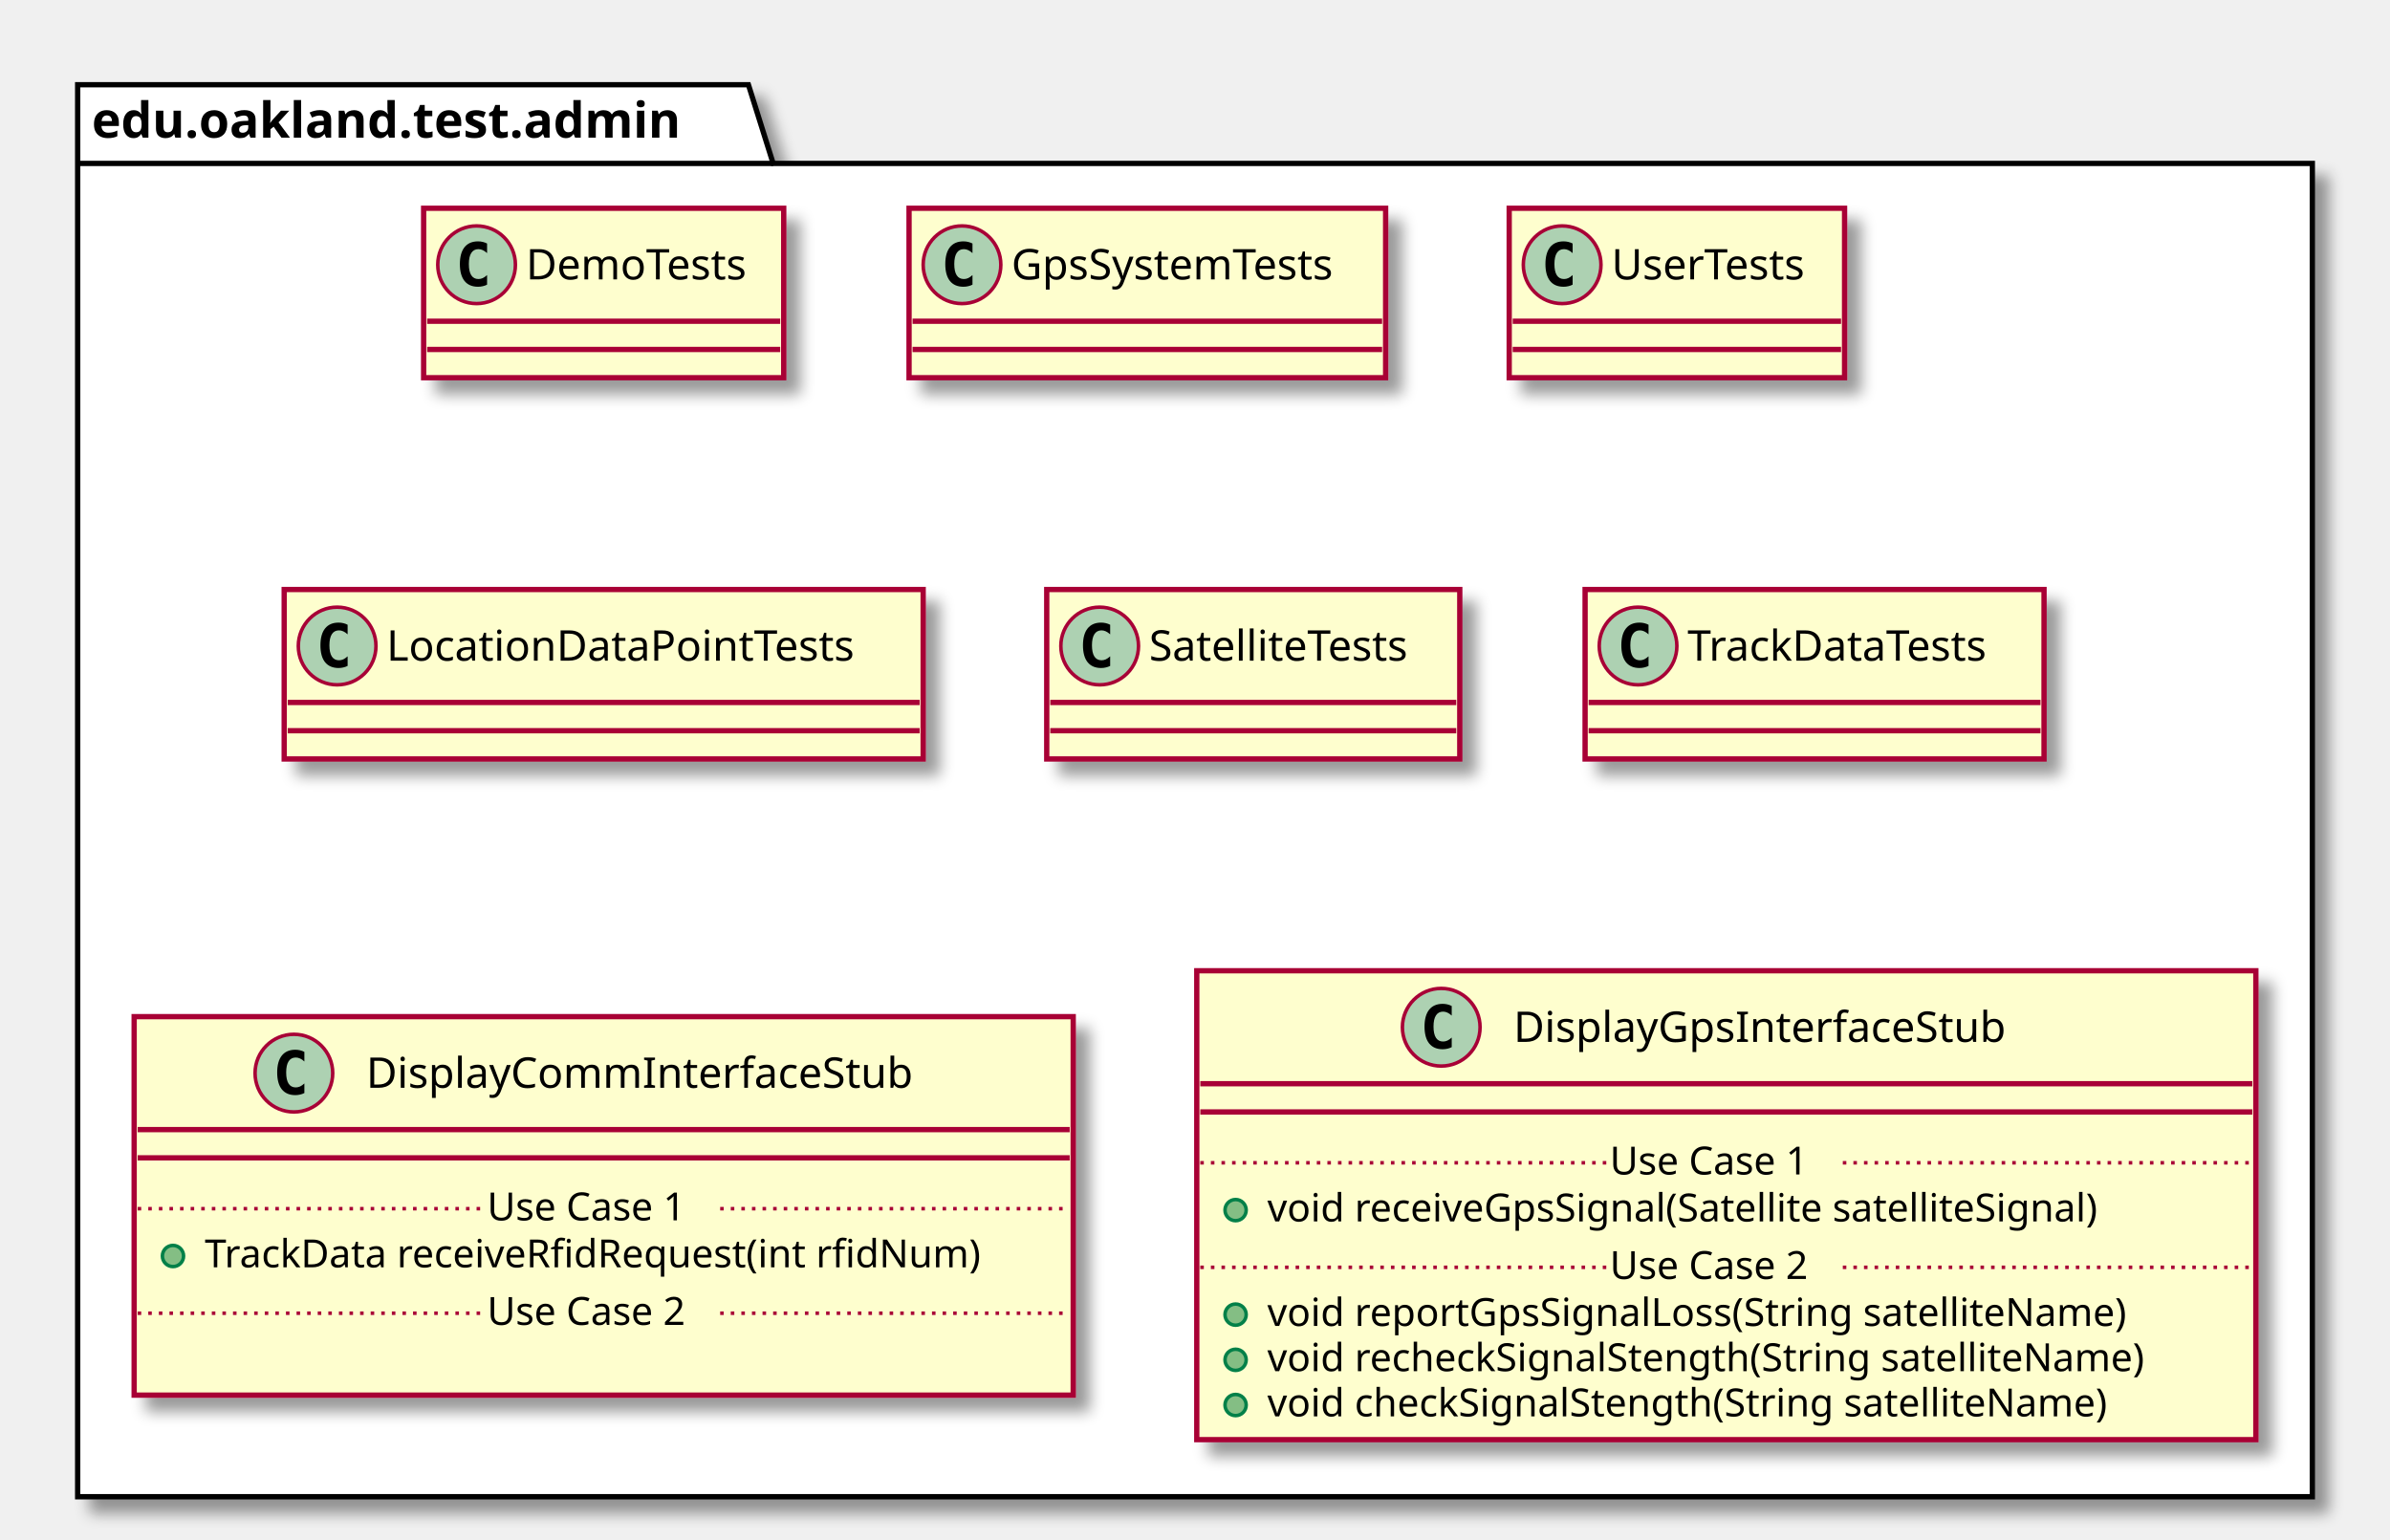
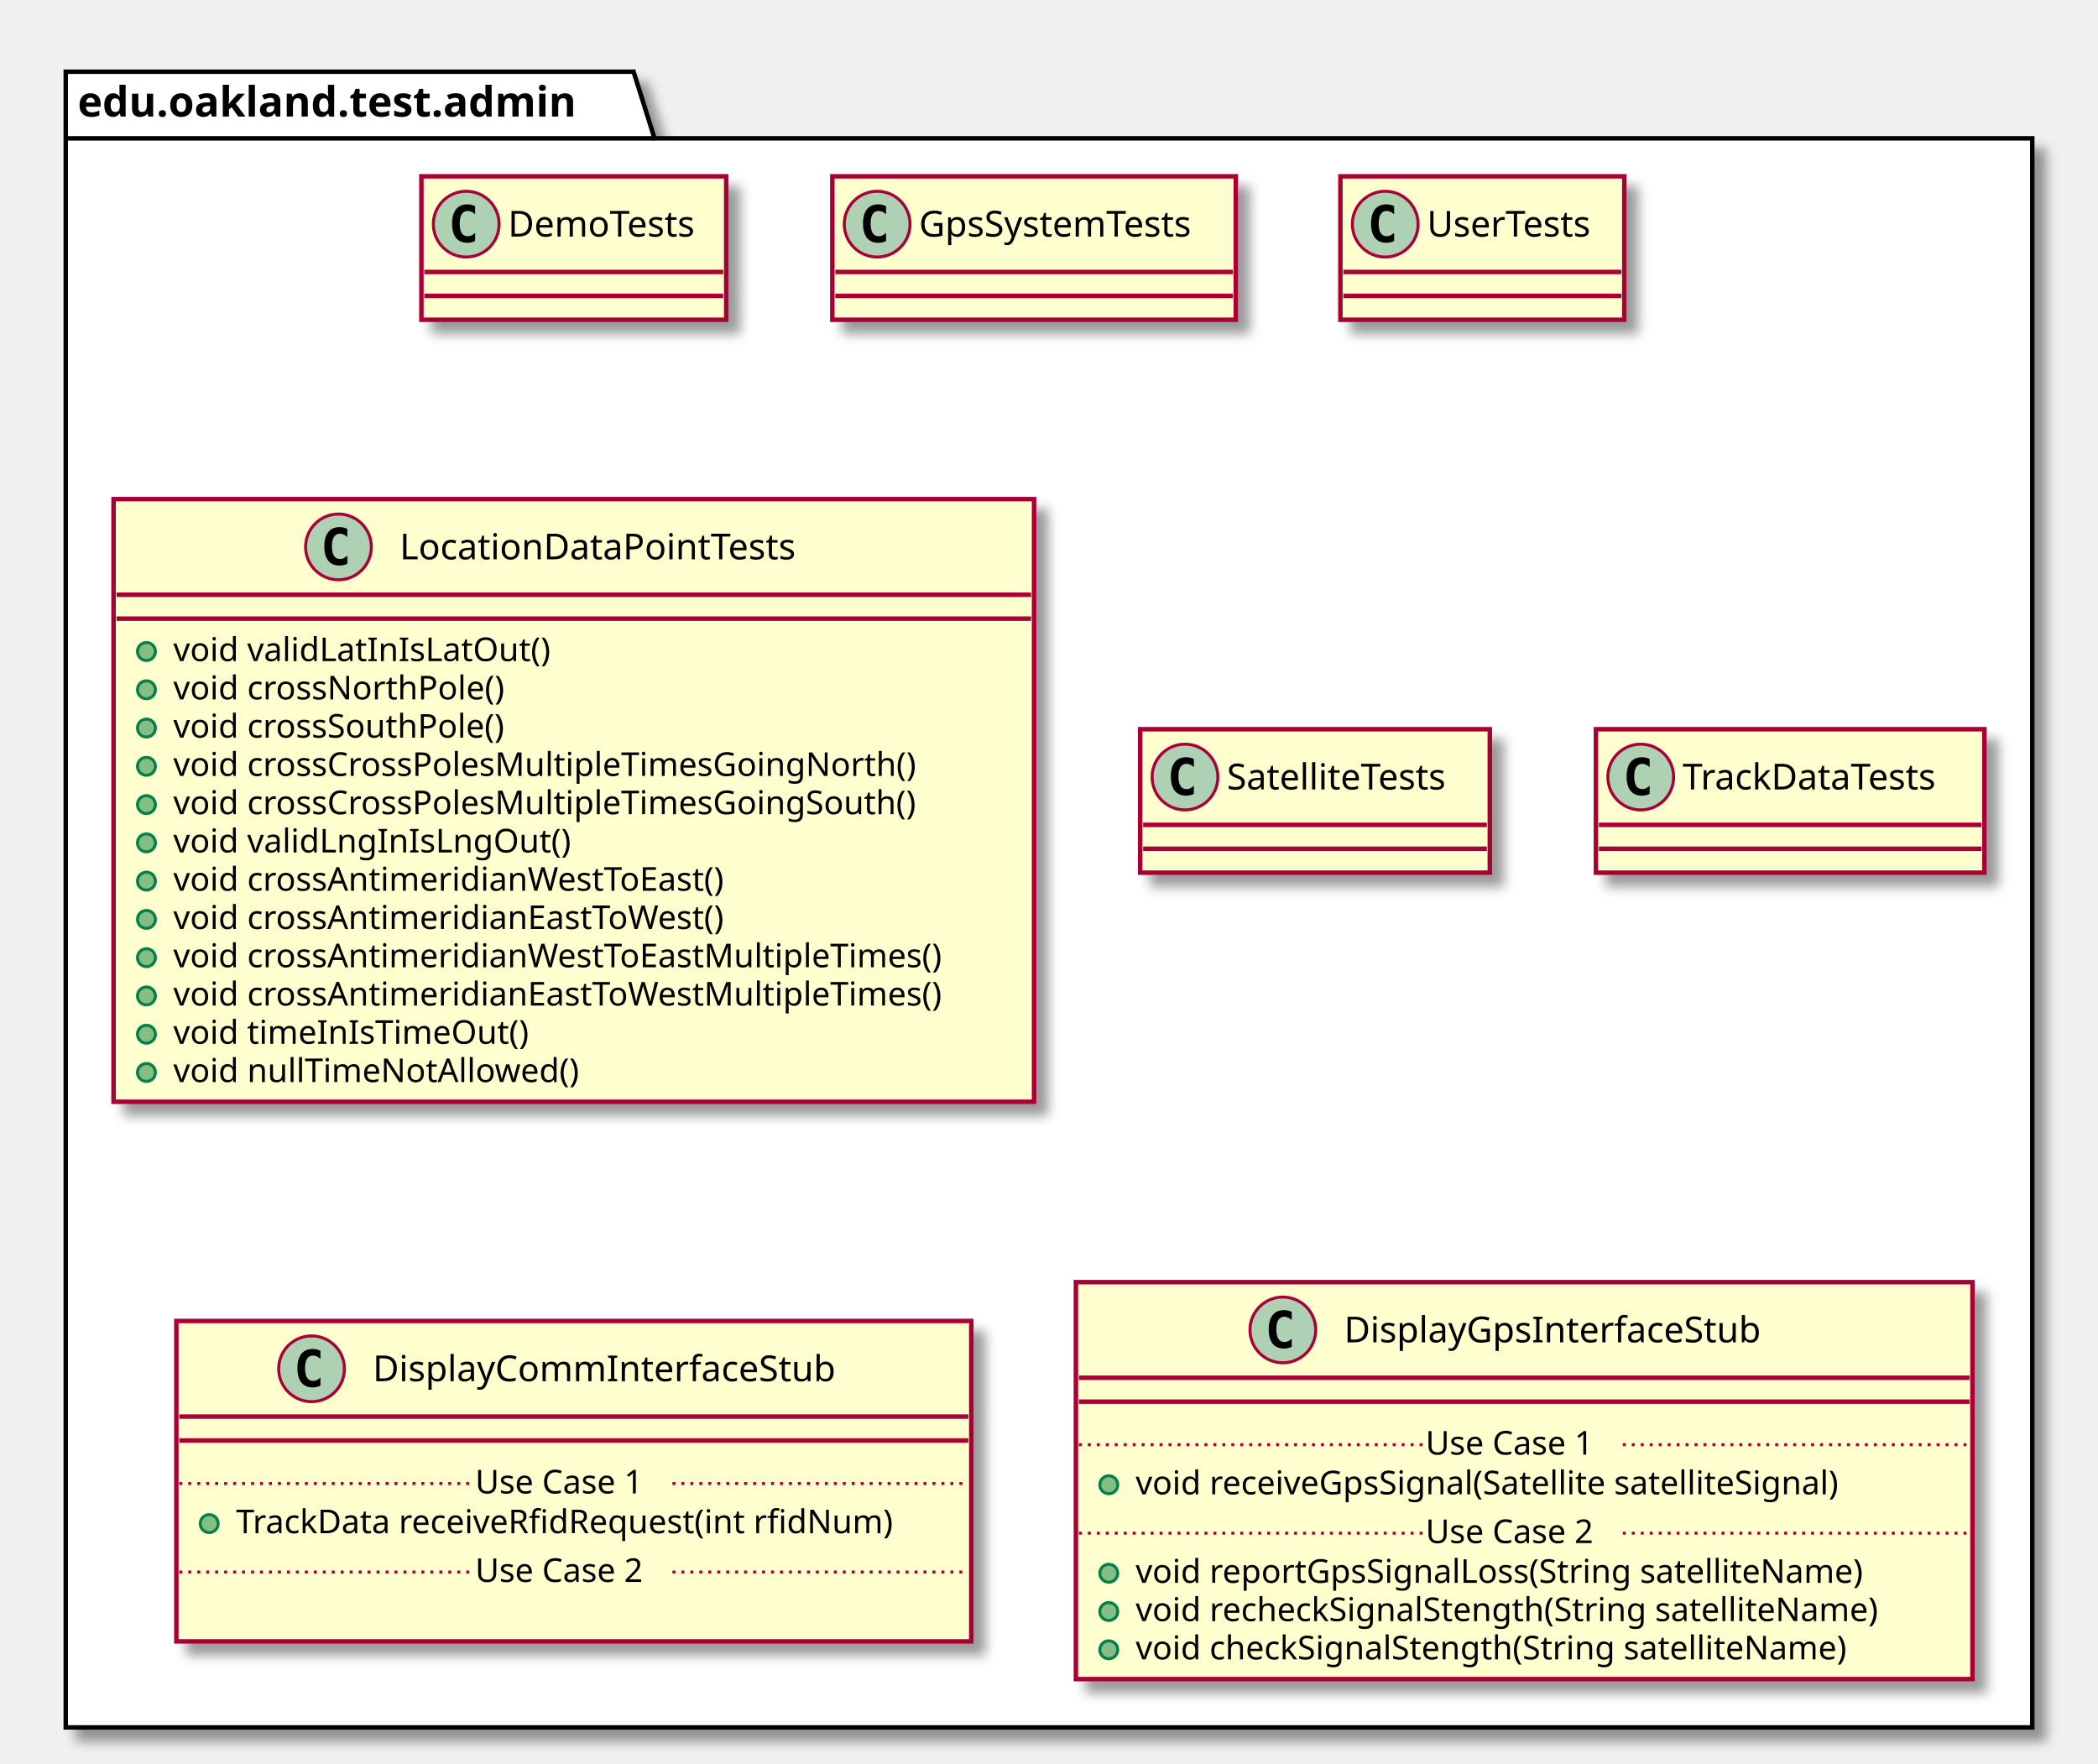
- <svg xmlns="http://www.w3.org/2000/svg" contentScriptType="application/ecmascript" contentStyleType="text/css" height="436px" preserveAspectRatio="none" style="width:677px;height:436px;" version="1.1" viewBox="0 0 677 436" width="677px" zoomAndPan="magnify">
+ <svg xmlns="http://www.w3.org/2000/svg" contentScriptType="application/ecmascript" contentStyleType="text/css" height="590px" preserveAspectRatio="none" style="width:702px;height:590px;" version="1.1" viewBox="0 0 702 590" width="702px" zoomAndPan="magnify">
  <defs>
-     <filter height="300%" id="fndg2j9ynx10e" width="300%" x="-1" y="-1">
+     <filter height="300%" id="fvgcd77jun1rh" width="300%" x="-1" y="-1">
      <feGaussianBlur result="blurOut" stdDeviation="2.0" />
      <feColorMatrix in="blurOut" result="blurOut2" type="matrix" values="0 0 0 0 0 0 0 0 0 0 0 0 0 0 0 0 0 0 .4 0" />
      <feOffset dx="4.0" dy="4.0" in="blurOut2" result="blurOut3" />
      <feBlend in="SourceGraphic" in2="blurOut3" mode="normal" />
    </filter>
  </defs>
  <g>
-     <polygon fill="#FFFFFF" filter="url(#fndg2j9ynx10e)" points="22,24,212,24,219,46.297,655,46.297,655,424,22,424,22,24" style="stroke: #000000; stroke-width: 1.5;" />
+     <polygon fill="#FFFFFF" filter="url(#fvgcd77jun1rh)" points="22,24,212,24,219,46.297,680,46.297,680,578,22,578,22,24" style="stroke: #000000; stroke-width: 1.5;" />
    <line style="stroke: #000000; stroke-width: 1.5;" x1="22" x2="219" y1="46.297" y2="46.297" />
    <text fill="#000000" font-family="sans-serif" font-size="14" font-weight="bold" lengthAdjust="spacingAndGlyphs" textLength="184" x="26" y="38.995">edu.oakland.test.admin</text>
-     <rect fill="#FEFECE" filter="url(#fndg2j9ynx10e)" height="48" id="DemoTests" style="stroke: #A80036; stroke-width: 1.5;" width="102" x="120" y="59" />
-     <ellipse cx="135" cy="75" fill="#ADD1B2" rx="11" ry="11" style="stroke: #A80036; stroke-width: 1.0;" />
-     <path d="M137.969,80.641 Q137.391,80.938 136.75,81.078 Q136.109,81.234 135.406,81.234 Q132.906,81.234 131.578,79.594 Q130.266,77.938 130.266,74.812 Q130.266,71.688 131.578,70.031 Q132.906,68.375 135.406,68.375 Q136.109,68.375 136.75,68.531 Q137.406,68.688 137.969,68.984 L137.969,71.703 Q137.344,71.125 136.75,70.859 Q136.156,70.578 135.531,70.578 Q134.188,70.578 133.5,71.656 Q132.812,72.719 132.812,74.812 Q132.812,76.906 133.5,77.984 Q134.188,79.047 135.531,79.047 Q136.156,79.047 136.75,78.781 Q137.344,78.5 137.969,77.922 L137.969,80.641 Z " />
-     <text fill="#000000" font-family="sans-serif" font-size="12" lengthAdjust="spacingAndGlyphs" textLength="70" x="149" y="79.154">DemoTests</text>
-     <line style="stroke: #A80036; stroke-width: 1.5;" x1="121" x2="221" y1="91" y2="91" />
-     <line style="stroke: #A80036; stroke-width: 1.5;" x1="121" x2="221" y1="99" y2="99" />
-     <rect fill="#FEFECE" filter="url(#fndg2j9ynx10e)" height="48" id="GpsSystemTests" style="stroke: #A80036; stroke-width: 1.5;" width="135" x="257.5" y="59" />
-     <ellipse cx="272.5" cy="75" fill="#ADD1B2" rx="11" ry="11" style="stroke: #A80036; stroke-width: 1.0;" />
-     <path d="M275.469,80.641 Q274.891,80.938 274.25,81.078 Q273.609,81.234 272.906,81.234 Q270.406,81.234 269.078,79.594 Q267.766,77.938 267.766,74.812 Q267.766,71.688 269.078,70.031 Q270.406,68.375 272.906,68.375 Q273.609,68.375 274.25,68.531 Q274.906,68.688 275.469,68.984 L275.469,71.703 Q274.844,71.125 274.25,70.859 Q273.656,70.578 273.031,70.578 Q271.688,70.578 271,71.656 Q270.312,72.719 270.312,74.812 Q270.312,76.906 271,77.984 Q271.688,79.047 273.031,79.047 Q273.656,79.047 274.25,78.781 Q274.844,78.5 275.469,77.922 L275.469,80.641 Z " />
-     <text fill="#000000" font-family="sans-serif" font-size="12" lengthAdjust="spacingAndGlyphs" textLength="103" x="286.5" y="79.154">GpsSystemTests</text>
-     <line style="stroke: #A80036; stroke-width: 1.5;" x1="258.5" x2="391.5" y1="91" y2="91" />
-     <line style="stroke: #A80036; stroke-width: 1.5;" x1="258.5" x2="391.5" y1="99" y2="99" />
-     <rect fill="#FEFECE" filter="url(#fndg2j9ynx10e)" height="48" id="UserTests" style="stroke: #A80036; stroke-width: 1.5;" width="95" x="427.5" y="59" />
-     <ellipse cx="442.5" cy="75" fill="#ADD1B2" rx="11" ry="11" style="stroke: #A80036; stroke-width: 1.0;" />
-     <path d="M445.469,80.641 Q444.891,80.938 444.25,81.078 Q443.609,81.234 442.906,81.234 Q440.406,81.234 439.078,79.594 Q437.766,77.938 437.766,74.812 Q437.766,71.688 439.078,70.031 Q440.406,68.375 442.906,68.375 Q443.609,68.375 444.25,68.531 Q444.906,68.688 445.469,68.984 L445.469,71.703 Q444.844,71.125 444.25,70.859 Q443.656,70.578 443.031,70.578 Q441.688,70.578 441,71.656 Q440.312,72.719 440.312,74.812 Q440.312,76.906 441,77.984 Q441.688,79.047 443.031,79.047 Q443.656,79.047 444.25,78.781 Q444.844,78.5 445.469,77.922 L445.469,80.641 Z " />
-     <text fill="#000000" font-family="sans-serif" font-size="12" lengthAdjust="spacingAndGlyphs" textLength="63" x="456.5" y="79.154">UserTests</text>
-     <line style="stroke: #A80036; stroke-width: 1.5;" x1="428.5" x2="521.5" y1="91" y2="91" />
-     <line style="stroke: #A80036; stroke-width: 1.5;" x1="428.5" x2="521.5" y1="99" y2="99" />
-     <rect fill="#FEFECE" filter="url(#fndg2j9ynx10e)" height="48" id="LocationDataPointTests" style="stroke: #A80036; stroke-width: 1.5;" width="181" x="80.5" y="167" />
-     <ellipse cx="95.5" cy="183" fill="#ADD1B2" rx="11" ry="11" style="stroke: #A80036; stroke-width: 1.0;" />
-     <path d="M98.469,188.641 Q97.891,188.938 97.25,189.078 Q96.609,189.234 95.906,189.234 Q93.406,189.234 92.078,187.594 Q90.766,185.938 90.766,182.812 Q90.766,179.688 92.078,178.031 Q93.406,176.375 95.906,176.375 Q96.609,176.375 97.25,176.531 Q97.906,176.688 98.469,176.984 L98.469,179.703 Q97.844,179.125 97.25,178.859 Q96.656,178.578 96.031,178.578 Q94.688,178.578 94,179.656 Q93.312,180.719 93.312,182.812 Q93.312,184.906 94,185.984 Q94.688,187.047 96.031,187.047 Q96.656,187.047 97.25,186.781 Q97.844,186.5 98.469,185.922 L98.469,188.641 Z " />
-     <text fill="#000000" font-family="sans-serif" font-size="12" lengthAdjust="spacingAndGlyphs" textLength="149" x="109.5" y="187.154">LocationDataPointTests</text>
-     <line style="stroke: #A80036; stroke-width: 1.5;" x1="81.5" x2="260.5" y1="199" y2="199" />
-     <line style="stroke: #A80036; stroke-width: 1.5;" x1="81.5" x2="260.5" y1="207" y2="207" />
-     <rect fill="#FEFECE" filter="url(#fndg2j9ynx10e)" height="48" id="SatelliteTests" style="stroke: #A80036; stroke-width: 1.5;" width="117" x="296.5" y="167" />
-     <ellipse cx="311.5" cy="183" fill="#ADD1B2" rx="11" ry="11" style="stroke: #A80036; stroke-width: 1.0;" />
-     <path d="M314.469,188.641 Q313.891,188.938 313.25,189.078 Q312.609,189.234 311.906,189.234 Q309.406,189.234 308.078,187.594 Q306.766,185.938 306.766,182.812 Q306.766,179.688 308.078,178.031 Q309.406,176.375 311.906,176.375 Q312.609,176.375 313.25,176.531 Q313.906,176.688 314.469,176.984 L314.469,179.703 Q313.844,179.125 313.25,178.859 Q312.656,178.578 312.031,178.578 Q310.688,178.578 310,179.656 Q309.312,180.719 309.312,182.812 Q309.312,184.906 310,185.984 Q310.688,187.047 312.031,187.047 Q312.656,187.047 313.25,186.781 Q313.844,186.5 314.469,185.922 L314.469,188.641 Z " />
-     <text fill="#000000" font-family="sans-serif" font-size="12" lengthAdjust="spacingAndGlyphs" textLength="85" x="325.5" y="187.154">SatelliteTests</text>
-     <line style="stroke: #A80036; stroke-width: 1.5;" x1="297.5" x2="412.5" y1="199" y2="199" />
-     <line style="stroke: #A80036; stroke-width: 1.5;" x1="297.5" x2="412.5" y1="207" y2="207" />
-     <rect fill="#FEFECE" filter="url(#fndg2j9ynx10e)" height="48" id="TrackDataTests" style="stroke: #A80036; stroke-width: 1.5;" width="130" x="449" y="167" />
-     <ellipse cx="464" cy="183" fill="#ADD1B2" rx="11" ry="11" style="stroke: #A80036; stroke-width: 1.0;" />
-     <path d="M466.969,188.641 Q466.391,188.938 465.75,189.078 Q465.109,189.234 464.406,189.234 Q461.906,189.234 460.578,187.594 Q459.266,185.938 459.266,182.812 Q459.266,179.688 460.578,178.031 Q461.906,176.375 464.406,176.375 Q465.109,176.375 465.75,176.531 Q466.406,176.688 466.969,176.984 L466.969,179.703 Q466.344,179.125 465.75,178.859 Q465.156,178.578 464.531,178.578 Q463.188,178.578 462.5,179.656 Q461.812,180.719 461.812,182.812 Q461.812,184.906 462.5,185.984 Q463.188,187.047 464.531,187.047 Q465.156,187.047 465.75,186.781 Q466.344,186.5 466.969,185.922 L466.969,188.641 Z " />
-     <text fill="#000000" font-family="sans-serif" font-size="12" lengthAdjust="spacingAndGlyphs" textLength="98" x="478" y="187.154">TrackDataTests</text>
-     <line style="stroke: #A80036; stroke-width: 1.5;" x1="450" x2="578" y1="199" y2="199" />
-     <line style="stroke: #A80036; stroke-width: 1.5;" x1="450" x2="578" y1="207" y2="207" />
-     <rect fill="#FEFECE" filter="url(#fndg2j9ynx10e)" height="107.219" id="DisplayCommInterfaceStub" style="stroke: #A80036; stroke-width: 1.5;" width="266" x="38" y="288" />
-     <ellipse cx="83.25" cy="304" fill="#ADD1B2" rx="11" ry="11" style="stroke: #A80036; stroke-width: 1.0;" />
-     <path d="M86.219,309.641 Q85.641,309.938 85,310.078 Q84.359,310.234 83.656,310.234 Q81.156,310.234 79.828,308.594 Q78.516,306.938 78.516,303.812 Q78.516,300.688 79.828,299.031 Q81.156,297.375 83.656,297.375 Q84.359,297.375 85,297.531 Q85.656,297.688 86.219,297.984 L86.219,300.703 Q85.594,300.125 85,299.859 Q84.406,299.578 83.781,299.578 Q82.438,299.578 81.75,300.656 Q81.062,301.719 81.062,303.812 Q81.062,305.906 81.75,306.984 Q82.438,308.047 83.781,308.047 Q84.406,308.047 85,307.781 Q85.594,307.5 86.219,306.922 L86.219,309.641 Z " />
-     <text fill="#000000" font-family="sans-serif" font-size="12" lengthAdjust="spacingAndGlyphs" textLength="167" x="103.75" y="308.154">DisplayCommInterfaceStub</text>
-     <line style="stroke: #A80036; stroke-width: 1.5;" x1="39" x2="303" y1="320" y2="320" />
-     <line style="stroke: #A80036; stroke-width: 1.5;" x1="39" x2="303" y1="328" y2="328" />
-     <ellipse cx="49" cy="355.805" fill="#84BE84" rx="3" ry="3" style="stroke: #038048; stroke-width: 1.0;" />
-     <text fill="#000000" font-family="sans-serif" font-size="11" lengthAdjust="spacingAndGlyphs" textLength="240" x="58" y="359.015">TrackData receiveRfidRequest(int rfidNum)</text>
-     <line style="stroke: #A80036; stroke-width: 1.0; stroke-dasharray: 1.0,2.0;" x1="39" x2="138" y1="342.402" y2="342.402" />
-     <text fill="#000000" font-family="sans-serif" font-size="11" lengthAdjust="spacingAndGlyphs" textLength="66" x="138" y="345.71">Use Case 1</text>
-     <line style="stroke: #A80036; stroke-width: 1.0; stroke-dasharray: 1.0,2.0;" x1="204" x2="303" y1="342.402" y2="342.402" />
-     <text fill="#000000" font-family="sans-serif" font-size="11" lengthAdjust="spacingAndGlyphs" textLength="0" x="48" y="388.625" />
-     <line style="stroke: #A80036; stroke-width: 1.0; stroke-dasharray: 1.0,2.0;" x1="39" x2="138" y1="372.012" y2="372.012" />
-     <text fill="#000000" font-family="sans-serif" font-size="11" lengthAdjust="spacingAndGlyphs" textLength="66" x="138" y="375.32">Use Case 2</text>
-     <line style="stroke: #A80036; stroke-width: 1.0; stroke-dasharray: 1.0,2.0;" x1="204" x2="303" y1="372.012" y2="372.012" />
-     <rect fill="#FEFECE" filter="url(#fndg2j9ynx10e)" height="132.828" id="DisplayGpsInterfaceStub" style="stroke: #A80036; stroke-width: 1.5;" width="300" x="339" y="275" />
-     <ellipse cx="408.25" cy="291" fill="#ADD1B2" rx="11" ry="11" style="stroke: #A80036; stroke-width: 1.0;" />
-     <path d="M411.219,296.641 Q410.641,296.938 410,297.078 Q409.359,297.234 408.656,297.234 Q406.156,297.234 404.828,295.594 Q403.516,293.938 403.516,290.812 Q403.516,287.688 404.828,286.031 Q406.156,284.375 408.656,284.375 Q409.359,284.375 410,284.531 Q410.656,284.688 411.219,284.984 L411.219,287.703 Q410.594,287.125 410,286.859 Q409.406,286.578 408.781,286.578 Q407.438,286.578 406.75,287.656 Q406.062,288.719 406.062,290.812 Q406.062,292.906 406.75,293.984 Q407.438,295.047 408.781,295.047 Q409.406,295.047 410,294.781 Q410.594,294.5 411.219,293.922 L411.219,296.641 Z " />
-     <text fill="#000000" font-family="sans-serif" font-size="12" lengthAdjust="spacingAndGlyphs" textLength="153" x="428.75" y="295.154">DisplayGpsInterfaceStub</text>
-     <line style="stroke: #A80036; stroke-width: 1.5;" x1="340" x2="638" y1="307" y2="307" />
-     <line style="stroke: #A80036; stroke-width: 1.5;" x1="340" x2="638" y1="315" y2="315" />
-     <ellipse cx="350" cy="342.805" fill="#84BE84" rx="3" ry="3" style="stroke: #038048; stroke-width: 1.0;" />
-     <text fill="#000000" font-family="sans-serif" font-size="11" lengthAdjust="spacingAndGlyphs" textLength="264" x="359" y="346.015">void receiveGpsSignal(Satellite satelliteSignal)</text>
-     <line style="stroke: #A80036; stroke-width: 1.0; stroke-dasharray: 1.0,2.0;" x1="340" x2="456" y1="329.402" y2="329.402" />
-     <text fill="#000000" font-family="sans-serif" font-size="11" lengthAdjust="spacingAndGlyphs" textLength="66" x="456" y="332.71">Use Case 1</text>
-     <line style="stroke: #A80036; stroke-width: 1.0; stroke-dasharray: 1.0,2.0;" x1="522" x2="638" y1="329.402" y2="329.402" />
-     <ellipse cx="350" cy="372.414" fill="#84BE84" rx="3" ry="3" style="stroke: #038048; stroke-width: 1.0;" />
-     <text fill="#000000" font-family="sans-serif" font-size="11" lengthAdjust="spacingAndGlyphs" textLength="271" x="359" y="375.625">void reportGpsSignalLoss(String satelliteName)</text>
-     <ellipse cx="350" cy="385.219" fill="#84BE84" rx="3" ry="3" style="stroke: #038048; stroke-width: 1.0;" />
-     <text fill="#000000" font-family="sans-serif" font-size="11" lengthAdjust="spacingAndGlyphs" textLength="274" x="359" y="388.429">void recheckSignalStength(String satelliteName)</text>
-     <ellipse cx="350" cy="398.023" fill="#84BE84" rx="3" ry="3" style="stroke: #038048; stroke-width: 1.0;" />
-     <text fill="#000000" font-family="sans-serif" font-size="11" lengthAdjust="spacingAndGlyphs" textLength="262" x="359" y="401.234">void checkSignalStength(String satelliteName)</text>
-     <line style="stroke: #A80036; stroke-width: 1.0; stroke-dasharray: 1.0,2.0;" x1="340" x2="456" y1="359.012" y2="359.012" />
-     <text fill="#000000" font-family="sans-serif" font-size="11" lengthAdjust="spacingAndGlyphs" textLength="66" x="456" y="362.32">Use Case 2</text>
-     <line style="stroke: #A80036; stroke-width: 1.0; stroke-dasharray: 1.0,2.0;" x1="522" x2="638" y1="359.012" y2="359.012" />
+     <rect fill="#FEFECE" filter="url(#fvgcd77jun1rh)" height="48" id="DemoTests" style="stroke: #A80036; stroke-width: 1.5;" width="102" x="141" y="59" />
+     <ellipse cx="156" cy="75" fill="#ADD1B2" rx="11" ry="11" style="stroke: #A80036; stroke-width: 1.0;" />
+     <path d="M158.969,80.641 Q158.391,80.938 157.75,81.078 Q157.109,81.234 156.406,81.234 Q153.906,81.234 152.578,79.594 Q151.266,77.938 151.266,74.812 Q151.266,71.688 152.578,70.031 Q153.906,68.375 156.406,68.375 Q157.109,68.375 157.75,68.531 Q158.406,68.688 158.969,68.984 L158.969,71.703 Q158.344,71.125 157.75,70.859 Q157.156,70.578 156.531,70.578 Q155.188,70.578 154.5,71.656 Q153.812,72.719 153.812,74.812 Q153.812,76.906 154.5,77.984 Q155.188,79.047 156.531,79.047 Q157.156,79.047 157.75,78.781 Q158.344,78.5 158.969,77.922 L158.969,80.641 Z " />
+     <text fill="#000000" font-family="sans-serif" font-size="12" lengthAdjust="spacingAndGlyphs" textLength="70" x="170" y="79.154">DemoTests</text>
+     <line style="stroke: #A80036; stroke-width: 1.5;" x1="142" x2="242" y1="91" y2="91" />
+     <line style="stroke: #A80036; stroke-width: 1.5;" x1="142" x2="242" y1="99" y2="99" />
+     <rect fill="#FEFECE" filter="url(#fvgcd77jun1rh)" height="48" id="GpsSystemTests" style="stroke: #A80036; stroke-width: 1.5;" width="135" x="278.5" y="59" />
+     <ellipse cx="293.5" cy="75" fill="#ADD1B2" rx="11" ry="11" style="stroke: #A80036; stroke-width: 1.0;" />
+     <path d="M296.469,80.641 Q295.891,80.938 295.25,81.078 Q294.609,81.234 293.906,81.234 Q291.406,81.234 290.078,79.594 Q288.766,77.938 288.766,74.812 Q288.766,71.688 290.078,70.031 Q291.406,68.375 293.906,68.375 Q294.609,68.375 295.25,68.531 Q295.906,68.688 296.469,68.984 L296.469,71.703 Q295.844,71.125 295.25,70.859 Q294.656,70.578 294.031,70.578 Q292.688,70.578 292,71.656 Q291.312,72.719 291.312,74.812 Q291.312,76.906 292,77.984 Q292.688,79.047 294.031,79.047 Q294.656,79.047 295.25,78.781 Q295.844,78.5 296.469,77.922 L296.469,80.641 Z " />
+     <text fill="#000000" font-family="sans-serif" font-size="12" lengthAdjust="spacingAndGlyphs" textLength="103" x="307.5" y="79.154">GpsSystemTests</text>
+     <line style="stroke: #A80036; stroke-width: 1.5;" x1="279.5" x2="412.5" y1="91" y2="91" />
+     <line style="stroke: #A80036; stroke-width: 1.5;" x1="279.5" x2="412.5" y1="99" y2="99" />
+     <rect fill="#FEFECE" filter="url(#fvgcd77jun1rh)" height="48" id="UserTests" style="stroke: #A80036; stroke-width: 1.5;" width="95" x="448.5" y="59" />
+     <ellipse cx="463.5" cy="75" fill="#ADD1B2" rx="11" ry="11" style="stroke: #A80036; stroke-width: 1.0;" />
+     <path d="M466.469,80.641 Q465.891,80.938 465.25,81.078 Q464.609,81.234 463.906,81.234 Q461.406,81.234 460.078,79.594 Q458.766,77.938 458.766,74.812 Q458.766,71.688 460.078,70.031 Q461.406,68.375 463.906,68.375 Q464.609,68.375 465.25,68.531 Q465.906,68.688 466.469,68.984 L466.469,71.703 Q465.844,71.125 465.25,70.859 Q464.656,70.578 464.031,70.578 Q462.688,70.578 462,71.656 Q461.312,72.719 461.312,74.812 Q461.312,76.906 462,77.984 Q462.688,79.047 464.031,79.047 Q464.656,79.047 465.25,78.781 Q465.844,78.5 466.469,77.922 L466.469,80.641 Z " />
+     <text fill="#000000" font-family="sans-serif" font-size="12" lengthAdjust="spacingAndGlyphs" textLength="63" x="477.5" y="79.154">UserTests</text>
+     <line style="stroke: #A80036; stroke-width: 1.5;" x1="449.5" x2="542.5" y1="91" y2="91" />
+     <line style="stroke: #A80036; stroke-width: 1.5;" x1="449.5" x2="542.5" y1="99" y2="99" />
+     <rect fill="#FEFECE" filter="url(#fvgcd77jun1rh)" height="201.656" id="LocationDataPointTests" style="stroke: #A80036; stroke-width: 1.5;" width="308" x="38" y="167" />
+     <ellipse cx="113.25" cy="183" fill="#ADD1B2" rx="11" ry="11" style="stroke: #A80036; stroke-width: 1.0;" />
+     <path d="M116.219,188.641 Q115.641,188.938 115,189.078 Q114.359,189.234 113.656,189.234 Q111.156,189.234 109.828,187.594 Q108.516,185.938 108.516,182.812 Q108.516,179.688 109.828,178.031 Q111.156,176.375 113.656,176.375 Q114.359,176.375 115,176.531 Q115.656,176.688 116.219,176.984 L116.219,179.703 Q115.594,179.125 115,178.859 Q114.406,178.578 113.781,178.578 Q112.438,178.578 111.75,179.656 Q111.062,180.719 111.062,182.812 Q111.062,184.906 111.75,185.984 Q112.438,187.047 113.781,187.047 Q114.406,187.047 115,186.781 Q115.594,186.5 116.219,185.922 L116.219,188.641 Z " />
+     <text fill="#000000" font-family="sans-serif" font-size="12" lengthAdjust="spacingAndGlyphs" textLength="149" x="133.75" y="187.154">LocationDataPointTests</text>
+     <line style="stroke: #A80036; stroke-width: 1.5;" x1="39" x2="345" y1="199" y2="199" />
+     <line style="stroke: #A80036; stroke-width: 1.5;" x1="39" x2="345" y1="207" y2="207" />
+     <ellipse cx="49" cy="218" fill="#84BE84" rx="3" ry="3" style="stroke: #038048; stroke-width: 1.0;" />
+     <text fill="#000000" font-family="sans-serif" font-size="11" lengthAdjust="spacingAndGlyphs" textLength="135" x="58" y="221.21">void validLatInIsLatOut()</text>
+     <ellipse cx="49" cy="230.805" fill="#84BE84" rx="3" ry="3" style="stroke: #038048; stroke-width: 1.0;" />
+     <text fill="#000000" font-family="sans-serif" font-size="11" lengthAdjust="spacingAndGlyphs" textLength="122" x="58" y="234.015">void crossNorthPole()</text>
+     <ellipse cx="49" cy="243.609" fill="#84BE84" rx="3" ry="3" style="stroke: #038048; stroke-width: 1.0;" />
+     <text fill="#000000" font-family="sans-serif" font-size="11" lengthAdjust="spacingAndGlyphs" textLength="124" x="58" y="246.82">void crossSouthPole()</text>
+     <ellipse cx="49" cy="256.414" fill="#84BE84" rx="3" ry="3" style="stroke: #038048; stroke-width: 1.0;" />
+     <text fill="#000000" font-family="sans-serif" font-size="11" lengthAdjust="spacingAndGlyphs" textLength="274" x="58" y="259.625">void crossCrossPolesMultipleTimesGoingNorth()</text>
+     <ellipse cx="49" cy="269.219" fill="#84BE84" rx="3" ry="3" style="stroke: #038048; stroke-width: 1.0;" />
+     <text fill="#000000" font-family="sans-serif" font-size="11" lengthAdjust="spacingAndGlyphs" textLength="276" x="58" y="272.429">void crossCrossPolesMultipleTimesGoingSouth()</text>
+     <ellipse cx="49" cy="282.023" fill="#84BE84" rx="3" ry="3" style="stroke: #038048; stroke-width: 1.0;" />
+     <text fill="#000000" font-family="sans-serif" font-size="11" lengthAdjust="spacingAndGlyphs" textLength="141" x="58" y="285.234">void validLngInIsLngOut()</text>
+     <ellipse cx="49" cy="294.828" fill="#84BE84" rx="3" ry="3" style="stroke: #038048; stroke-width: 1.0;" />
+     <text fill="#000000" font-family="sans-serif" font-size="11" lengthAdjust="spacingAndGlyphs" textLength="204" x="58" y="298.039">void crossAntimeridianWestToEast()</text>
+     <ellipse cx="49" cy="307.633" fill="#84BE84" rx="3" ry="3" style="stroke: #038048; stroke-width: 1.0;" />
+     <text fill="#000000" font-family="sans-serif" font-size="11" lengthAdjust="spacingAndGlyphs" textLength="204" x="58" y="310.843">void crossAntimeridianEastToWest()</text>
+     <ellipse cx="49" cy="320.438" fill="#84BE84" rx="3" ry="3" style="stroke: #038048; stroke-width: 1.0;" />
+     <text fill="#000000" font-family="sans-serif" font-size="11" lengthAdjust="spacingAndGlyphs" textLength="282" x="58" y="323.648">void crossAntimeridianWestToEastMultipleTimes()</text>
+     <ellipse cx="49" cy="333.242" fill="#84BE84" rx="3" ry="3" style="stroke: #038048; stroke-width: 1.0;" />
+     <text fill="#000000" font-family="sans-serif" font-size="11" lengthAdjust="spacingAndGlyphs" textLength="282" x="58" y="336.453">void crossAntimeridianEastToWestMultipleTimes()</text>
+     <ellipse cx="49" cy="346.047" fill="#84BE84" rx="3" ry="3" style="stroke: #038048; stroke-width: 1.0;" />
+     <text fill="#000000" font-family="sans-serif" font-size="11" lengthAdjust="spacingAndGlyphs" textLength="128" x="58" y="349.257">void timeInIsTimeOut()</text>
+     <ellipse cx="49" cy="358.852" fill="#84BE84" rx="3" ry="3" style="stroke: #038048; stroke-width: 1.0;" />
+     <text fill="#000000" font-family="sans-serif" font-size="11" lengthAdjust="spacingAndGlyphs" textLength="145" x="58" y="362.062">void nullTimeNotAllowed()</text>
+     <rect fill="#FEFECE" filter="url(#fvgcd77jun1rh)" height="48" id="SatelliteTests" style="stroke: #A80036; stroke-width: 1.5;" width="117" x="381.5" y="244" />
+     <ellipse cx="396.5" cy="260" fill="#ADD1B2" rx="11" ry="11" style="stroke: #A80036; stroke-width: 1.0;" />
+     <path d="M399.469,265.641 Q398.891,265.938 398.25,266.078 Q397.609,266.234 396.906,266.234 Q394.406,266.234 393.078,264.594 Q391.766,262.938 391.766,259.812 Q391.766,256.688 393.078,255.031 Q394.406,253.375 396.906,253.375 Q397.609,253.375 398.25,253.531 Q398.906,253.688 399.469,253.984 L399.469,256.703 Q398.844,256.125 398.25,255.859 Q397.656,255.578 397.031,255.578 Q395.688,255.578 395,256.656 Q394.312,257.719 394.312,259.812 Q394.312,261.906 395,262.984 Q395.688,264.047 397.031,264.047 Q397.656,264.047 398.25,263.781 Q398.844,263.5 399.469,262.922 L399.469,265.641 Z " />
+     <text fill="#000000" font-family="sans-serif" font-size="12" lengthAdjust="spacingAndGlyphs" textLength="85" x="410.5" y="264.154">SatelliteTests</text>
+     <line style="stroke: #A80036; stroke-width: 1.5;" x1="382.5" x2="497.5" y1="276" y2="276" />
+     <line style="stroke: #A80036; stroke-width: 1.5;" x1="382.5" x2="497.5" y1="284" y2="284" />
+     <rect fill="#FEFECE" filter="url(#fvgcd77jun1rh)" height="48" id="TrackDataTests" style="stroke: #A80036; stroke-width: 1.5;" width="130" x="534" y="244" />
+     <ellipse cx="549" cy="260" fill="#ADD1B2" rx="11" ry="11" style="stroke: #A80036; stroke-width: 1.0;" />
+     <path d="M551.969,265.641 Q551.391,265.938 550.75,266.078 Q550.109,266.234 549.406,266.234 Q546.906,266.234 545.578,264.594 Q544.266,262.938 544.266,259.812 Q544.266,256.688 545.578,255.031 Q546.906,253.375 549.406,253.375 Q550.109,253.375 550.75,253.531 Q551.406,253.688 551.969,253.984 L551.969,256.703 Q551.344,256.125 550.75,255.859 Q550.156,255.578 549.531,255.578 Q548.188,255.578 547.5,256.656 Q546.812,257.719 546.812,259.812 Q546.812,261.906 547.5,262.984 Q548.188,264.047 549.531,264.047 Q550.156,264.047 550.75,263.781 Q551.344,263.5 551.969,262.922 L551.969,265.641 Z " />
+     <text fill="#000000" font-family="sans-serif" font-size="12" lengthAdjust="spacingAndGlyphs" textLength="98" x="563" y="264.154">TrackDataTests</text>
+     <line style="stroke: #A80036; stroke-width: 1.5;" x1="535" x2="663" y1="276" y2="276" />
+     <line style="stroke: #A80036; stroke-width: 1.5;" x1="535" x2="663" y1="284" y2="284" />
+     <rect fill="#FEFECE" filter="url(#fvgcd77jun1rh)" height="107.219" id="DisplayCommInterfaceStub" style="stroke: #A80036; stroke-width: 1.5;" width="266" x="59" y="442" />
+     <ellipse cx="104.25" cy="458" fill="#ADD1B2" rx="11" ry="11" style="stroke: #A80036; stroke-width: 1.0;" />
+     <path d="M107.219,463.641 Q106.641,463.938 106,464.078 Q105.359,464.234 104.656,464.234 Q102.156,464.234 100.828,462.594 Q99.516,460.938 99.516,457.812 Q99.516,454.688 100.828,453.031 Q102.156,451.375 104.656,451.375 Q105.359,451.375 106,451.531 Q106.656,451.688 107.219,451.984 L107.219,454.703 Q106.594,454.125 106,453.859 Q105.406,453.578 104.781,453.578 Q103.438,453.578 102.75,454.656 Q102.062,455.719 102.062,457.812 Q102.062,459.906 102.75,460.984 Q103.438,462.047 104.781,462.047 Q105.406,462.047 106,461.781 Q106.594,461.5 107.219,460.922 L107.219,463.641 Z " />
+     <text fill="#000000" font-family="sans-serif" font-size="12" lengthAdjust="spacingAndGlyphs" textLength="167" x="124.75" y="462.154">DisplayCommInterfaceStub</text>
+     <line style="stroke: #A80036; stroke-width: 1.5;" x1="60" x2="324" y1="474" y2="474" />
+     <line style="stroke: #A80036; stroke-width: 1.5;" x1="60" x2="324" y1="482" y2="482" />
+     <ellipse cx="70" cy="509.805" fill="#84BE84" rx="3" ry="3" style="stroke: #038048; stroke-width: 1.0;" />
+     <text fill="#000000" font-family="sans-serif" font-size="11" lengthAdjust="spacingAndGlyphs" textLength="240" x="79" y="513.015">TrackData receiveRfidRequest(int rfidNum)</text>
+     <line style="stroke: #A80036; stroke-width: 1.0; stroke-dasharray: 1.0,2.0;" x1="60" x2="159" y1="496.402" y2="496.402" />
+     <text fill="#000000" font-family="sans-serif" font-size="11" lengthAdjust="spacingAndGlyphs" textLength="66" x="159" y="499.71">Use Case 1</text>
+     <line style="stroke: #A80036; stroke-width: 1.0; stroke-dasharray: 1.0,2.0;" x1="225" x2="324" y1="496.402" y2="496.402" />
+     <text fill="#000000" font-family="sans-serif" font-size="11" lengthAdjust="spacingAndGlyphs" textLength="0" x="69" y="542.625" />
+     <line style="stroke: #A80036; stroke-width: 1.0; stroke-dasharray: 1.0,2.0;" x1="60" x2="159" y1="526.012" y2="526.012" />
+     <text fill="#000000" font-family="sans-serif" font-size="11" lengthAdjust="spacingAndGlyphs" textLength="66" x="159" y="529.32">Use Case 2</text>
+     <line style="stroke: #A80036; stroke-width: 1.0; stroke-dasharray: 1.0,2.0;" x1="225" x2="324" y1="526.012" y2="526.012" />
+     <rect fill="#FEFECE" filter="url(#fvgcd77jun1rh)" height="132.828" id="DisplayGpsInterfaceStub" style="stroke: #A80036; stroke-width: 1.5;" width="300" x="360" y="429" />
+     <ellipse cx="429.25" cy="445" fill="#ADD1B2" rx="11" ry="11" style="stroke: #A80036; stroke-width: 1.0;" />
+     <path d="M432.219,450.641 Q431.641,450.938 431,451.078 Q430.359,451.234 429.656,451.234 Q427.156,451.234 425.828,449.594 Q424.516,447.938 424.516,444.812 Q424.516,441.688 425.828,440.031 Q427.156,438.375 429.656,438.375 Q430.359,438.375 431,438.531 Q431.656,438.688 432.219,438.984 L432.219,441.703 Q431.594,441.125 431,440.859 Q430.406,440.578 429.781,440.578 Q428.438,440.578 427.75,441.656 Q427.062,442.719 427.062,444.812 Q427.062,446.906 427.75,447.984 Q428.438,449.047 429.781,449.047 Q430.406,449.047 431,448.781 Q431.594,448.5 432.219,447.922 L432.219,450.641 Z " />
+     <text fill="#000000" font-family="sans-serif" font-size="12" lengthAdjust="spacingAndGlyphs" textLength="153" x="449.75" y="449.154">DisplayGpsInterfaceStub</text>
+     <line style="stroke: #A80036; stroke-width: 1.5;" x1="361" x2="659" y1="461" y2="461" />
+     <line style="stroke: #A80036; stroke-width: 1.5;" x1="361" x2="659" y1="469" y2="469" />
+     <ellipse cx="371" cy="496.805" fill="#84BE84" rx="3" ry="3" style="stroke: #038048; stroke-width: 1.0;" />
+     <text fill="#000000" font-family="sans-serif" font-size="11" lengthAdjust="spacingAndGlyphs" textLength="264" x="380" y="500.015">void receiveGpsSignal(Satellite satelliteSignal)</text>
+     <line style="stroke: #A80036; stroke-width: 1.0; stroke-dasharray: 1.0,2.0;" x1="361" x2="477" y1="483.402" y2="483.402" />
+     <text fill="#000000" font-family="sans-serif" font-size="11" lengthAdjust="spacingAndGlyphs" textLength="66" x="477" y="486.71">Use Case 1</text>
+     <line style="stroke: #A80036; stroke-width: 1.0; stroke-dasharray: 1.0,2.0;" x1="543" x2="659" y1="483.402" y2="483.402" />
+     <ellipse cx="371" cy="526.414" fill="#84BE84" rx="3" ry="3" style="stroke: #038048; stroke-width: 1.0;" />
+     <text fill="#000000" font-family="sans-serif" font-size="11" lengthAdjust="spacingAndGlyphs" textLength="271" x="380" y="529.625">void reportGpsSignalLoss(String satelliteName)</text>
+     <ellipse cx="371" cy="539.219" fill="#84BE84" rx="3" ry="3" style="stroke: #038048; stroke-width: 1.0;" />
+     <text fill="#000000" font-family="sans-serif" font-size="11" lengthAdjust="spacingAndGlyphs" textLength="274" x="380" y="542.429">void recheckSignalStength(String satelliteName)</text>
+     <ellipse cx="371" cy="552.023" fill="#84BE84" rx="3" ry="3" style="stroke: #038048; stroke-width: 1.0;" />
+     <text fill="#000000" font-family="sans-serif" font-size="11" lengthAdjust="spacingAndGlyphs" textLength="262" x="380" y="555.234">void checkSignalStength(String satelliteName)</text>
+     <line style="stroke: #A80036; stroke-width: 1.0; stroke-dasharray: 1.0,2.0;" x1="361" x2="477" y1="513.012" y2="513.012" />
+     <text fill="#000000" font-family="sans-serif" font-size="11" lengthAdjust="spacingAndGlyphs" textLength="66" x="477" y="516.32">Use Case 2</text>
+     <line style="stroke: #A80036; stroke-width: 1.0; stroke-dasharray: 1.0,2.0;" x1="543" x2="659" y1="513.012" y2="513.012" />
  </g>
</svg>
